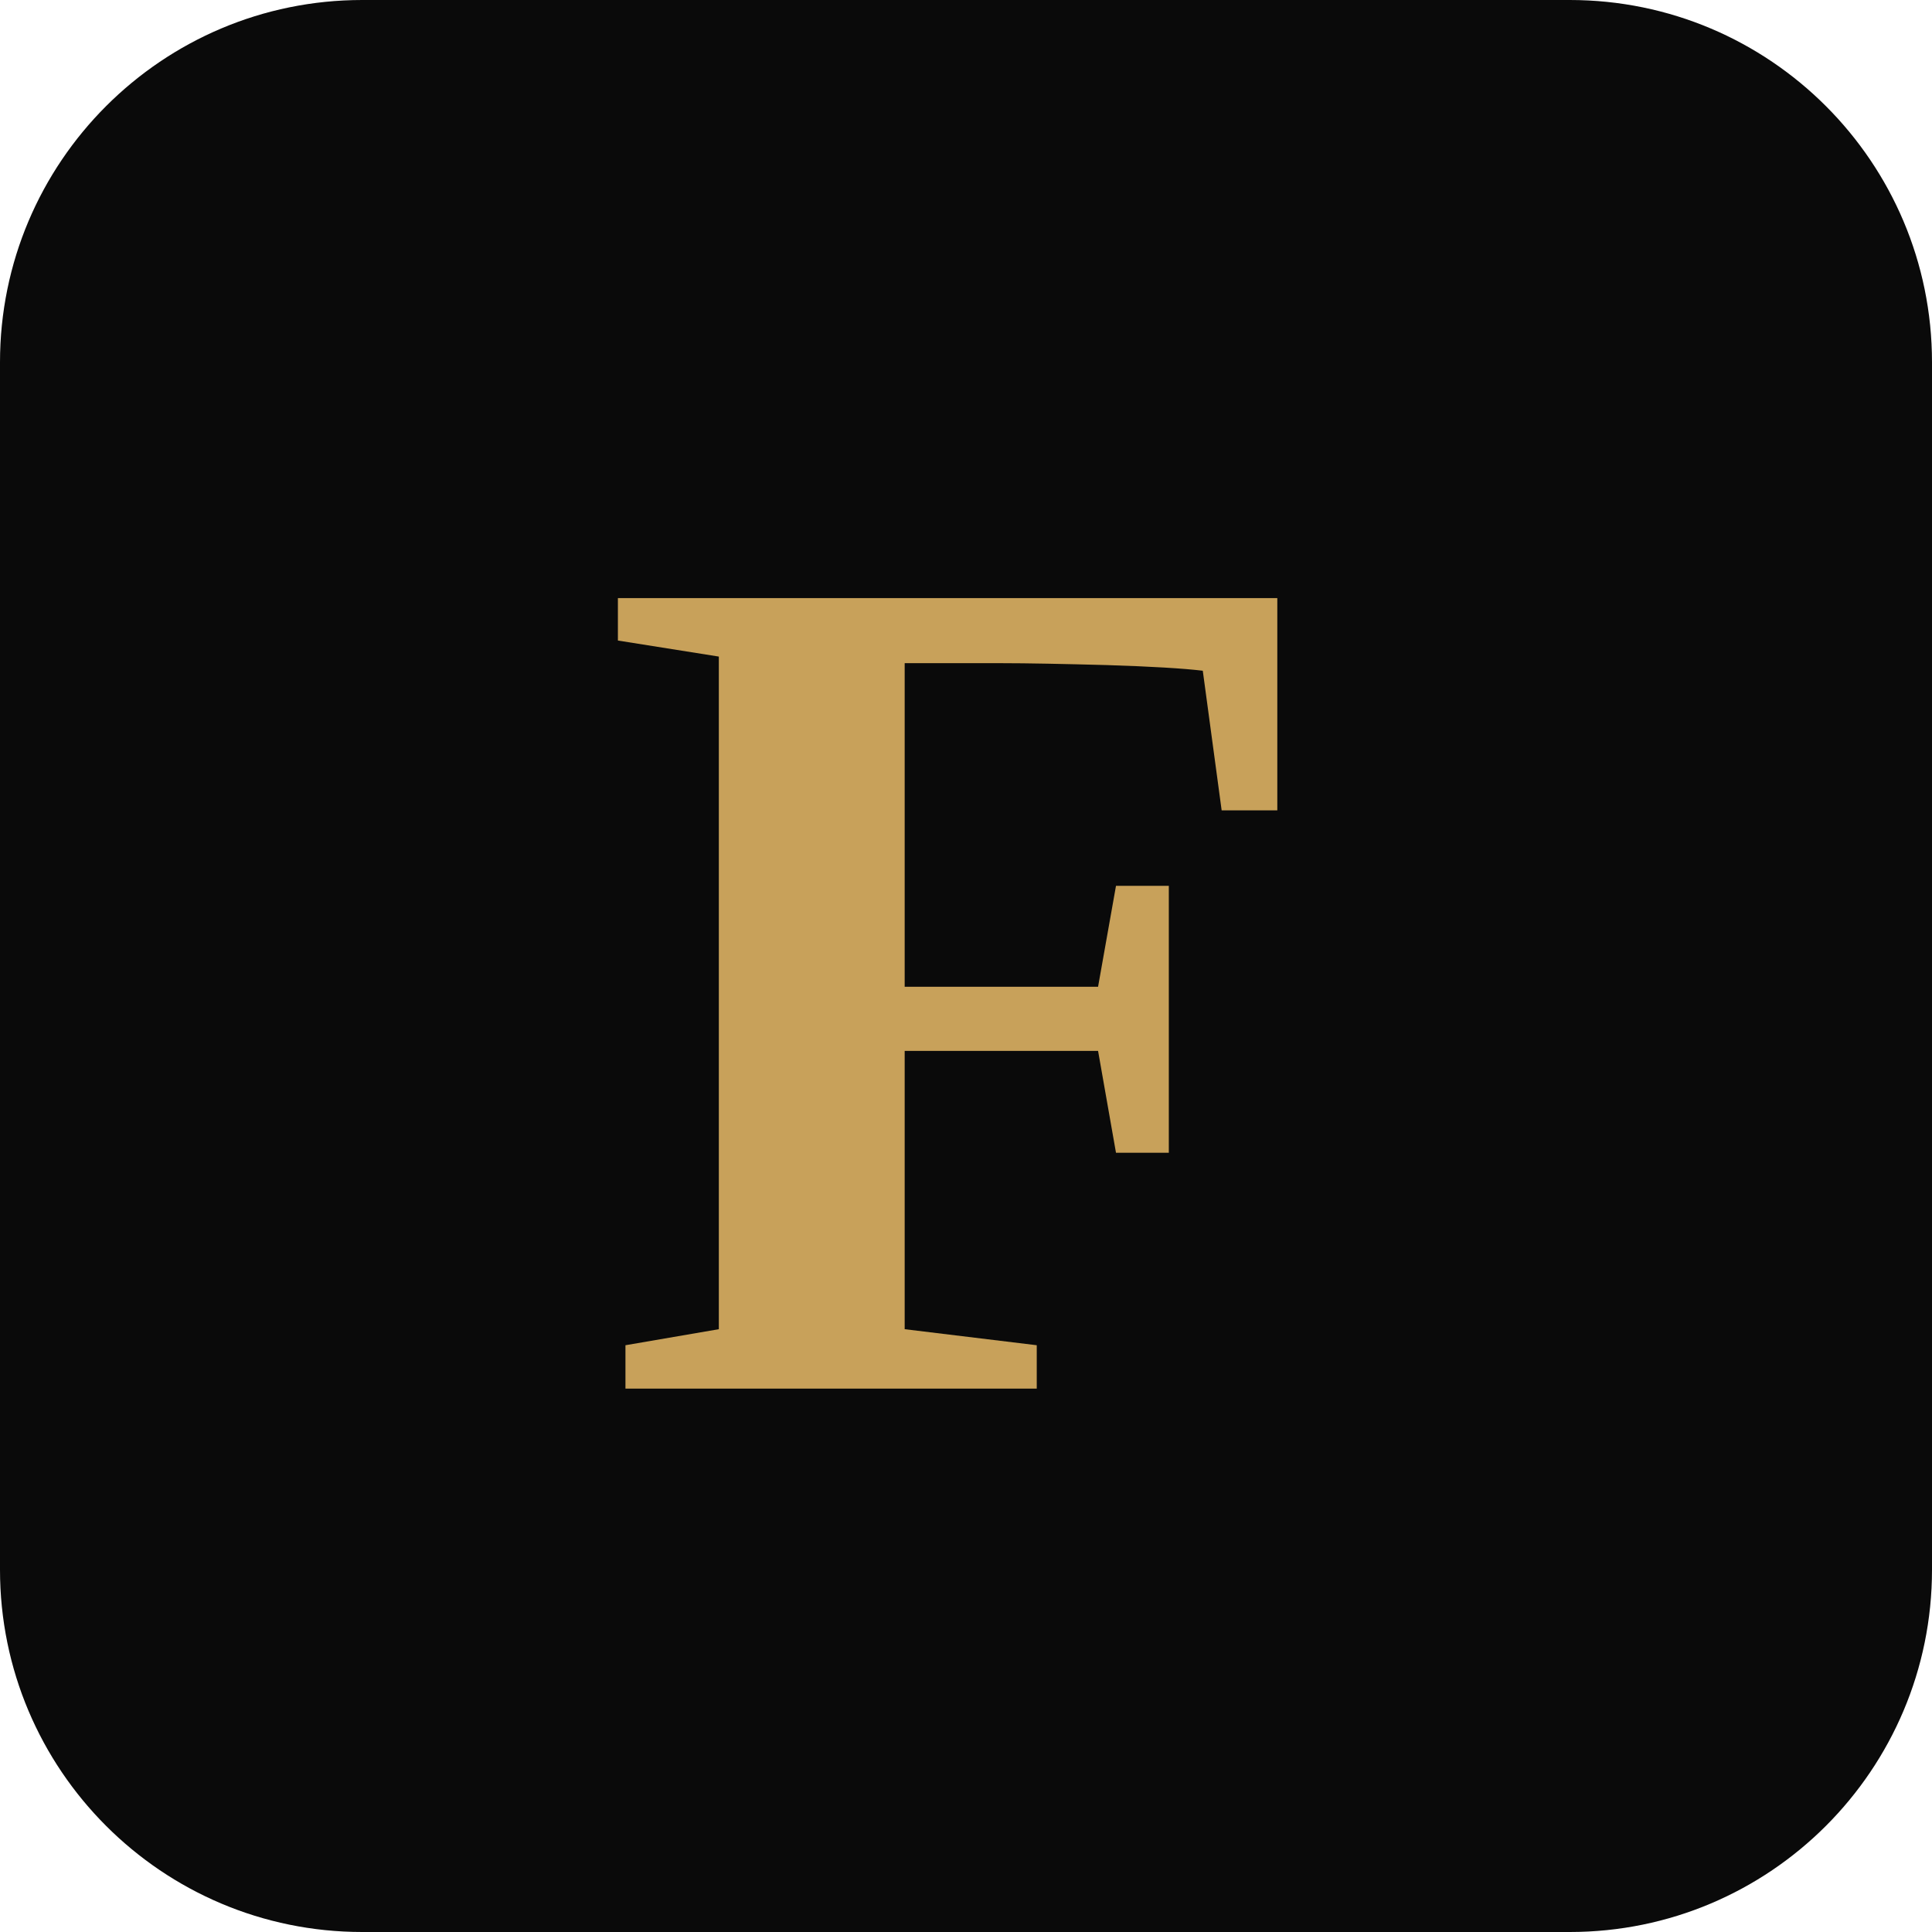
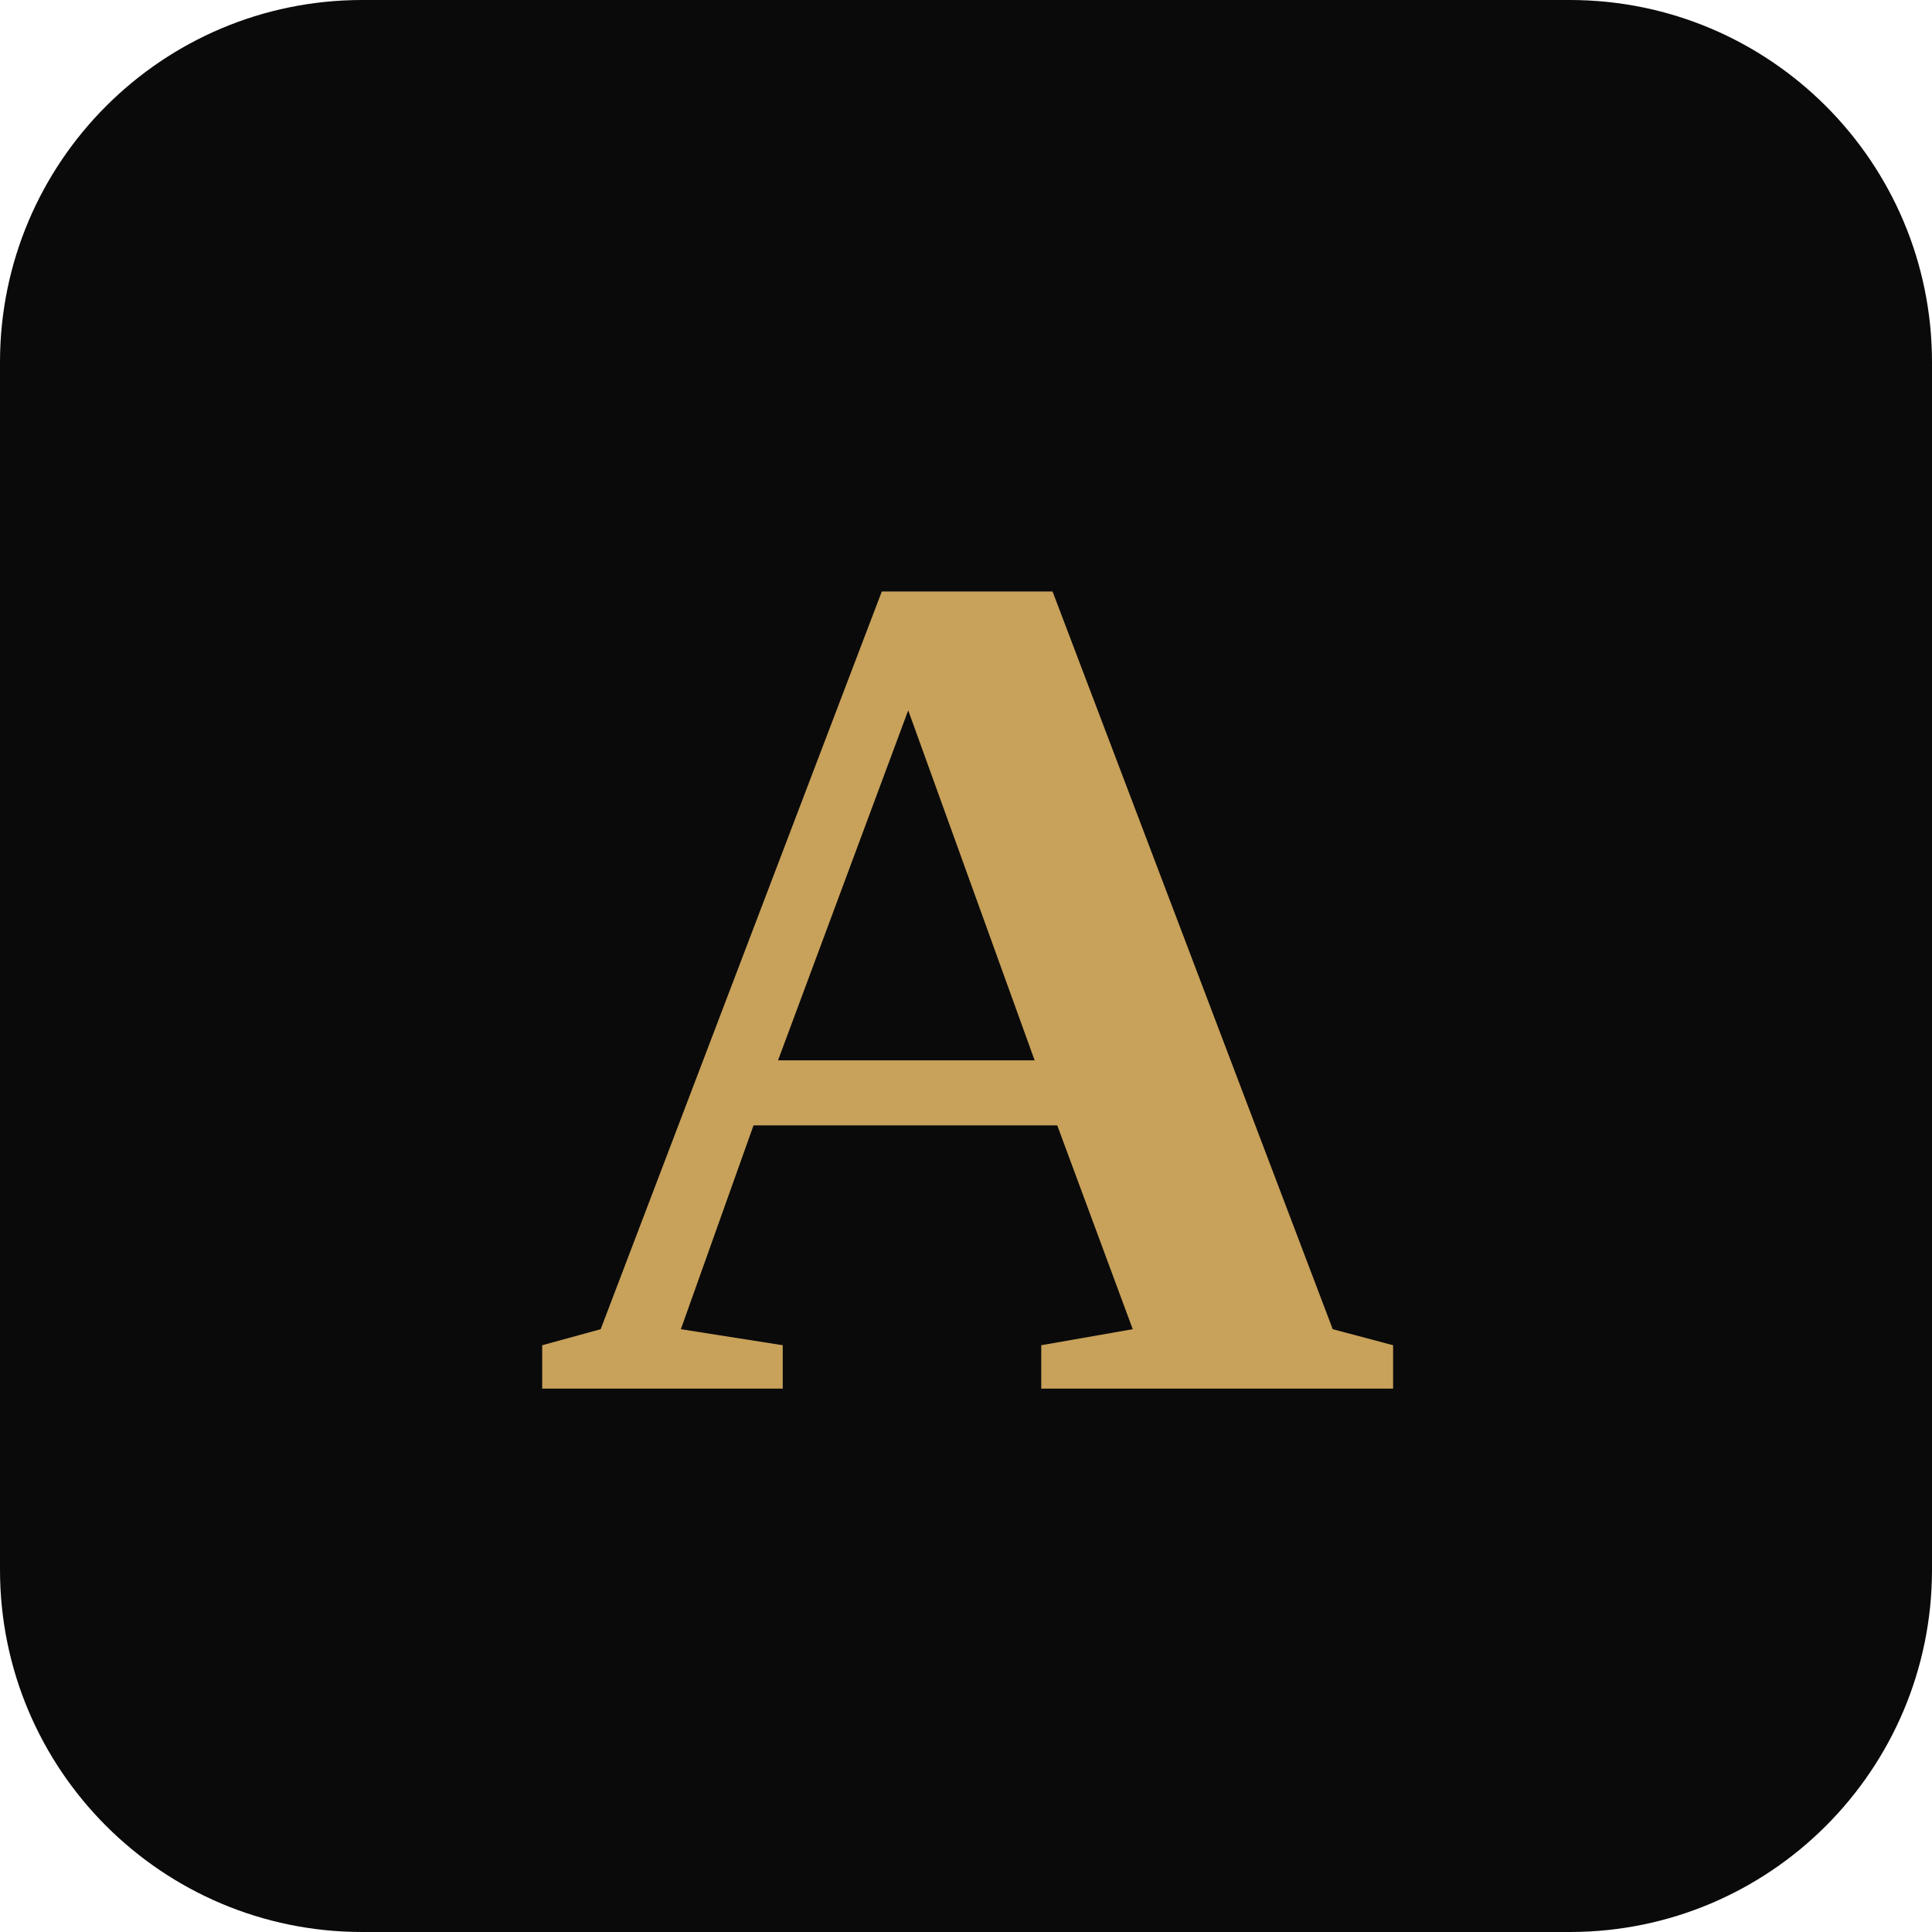
<svg xmlns="http://www.w3.org/2000/svg" viewBox="0 0 32 32">
  <rect width="32" height="32" rx="6" fill="#0a0a0a" />
-   <text x="16" y="23" font-family="Georgia, 'Times New Roman', serif" font-size="20" font-weight="600" fill="#c8a15a" text-anchor="middle">F</text>
+   <text x="16" y="23" font-family="Georgia, 'Times New Roman', serif" font-size="20" font-weight="600" fill="#c8a15a" text-anchor="middle">A</text>
</svg>
